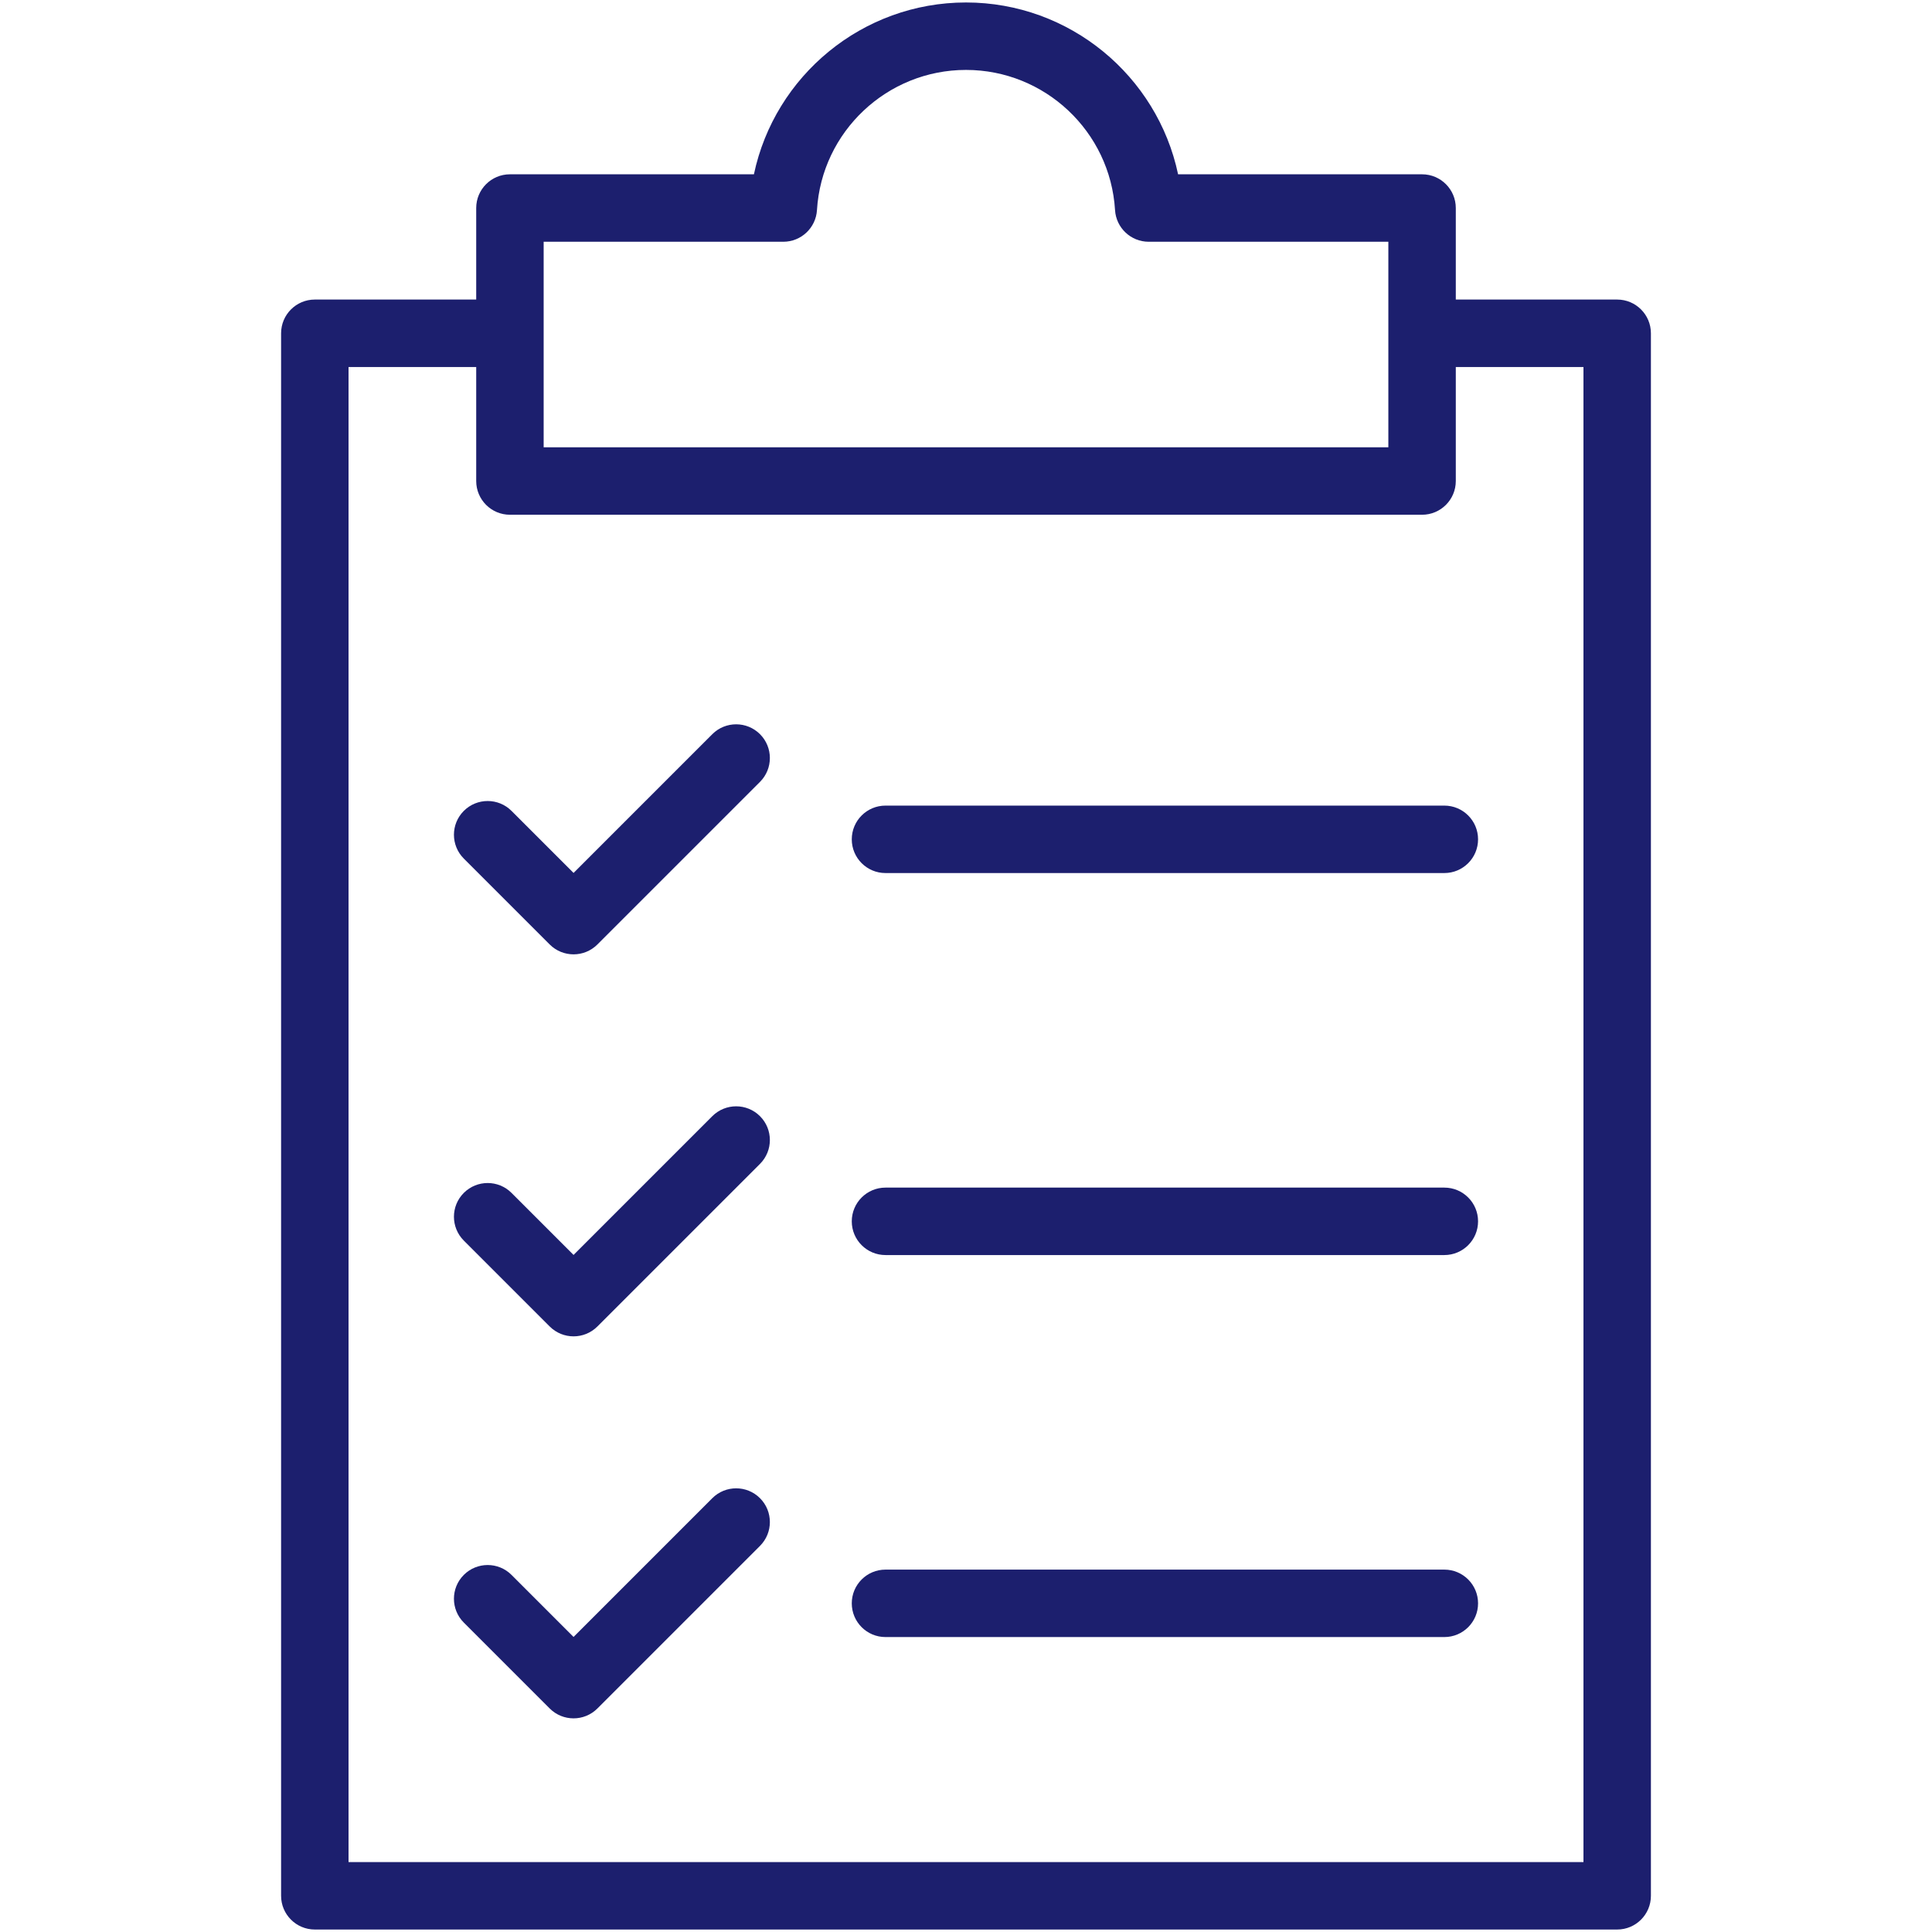
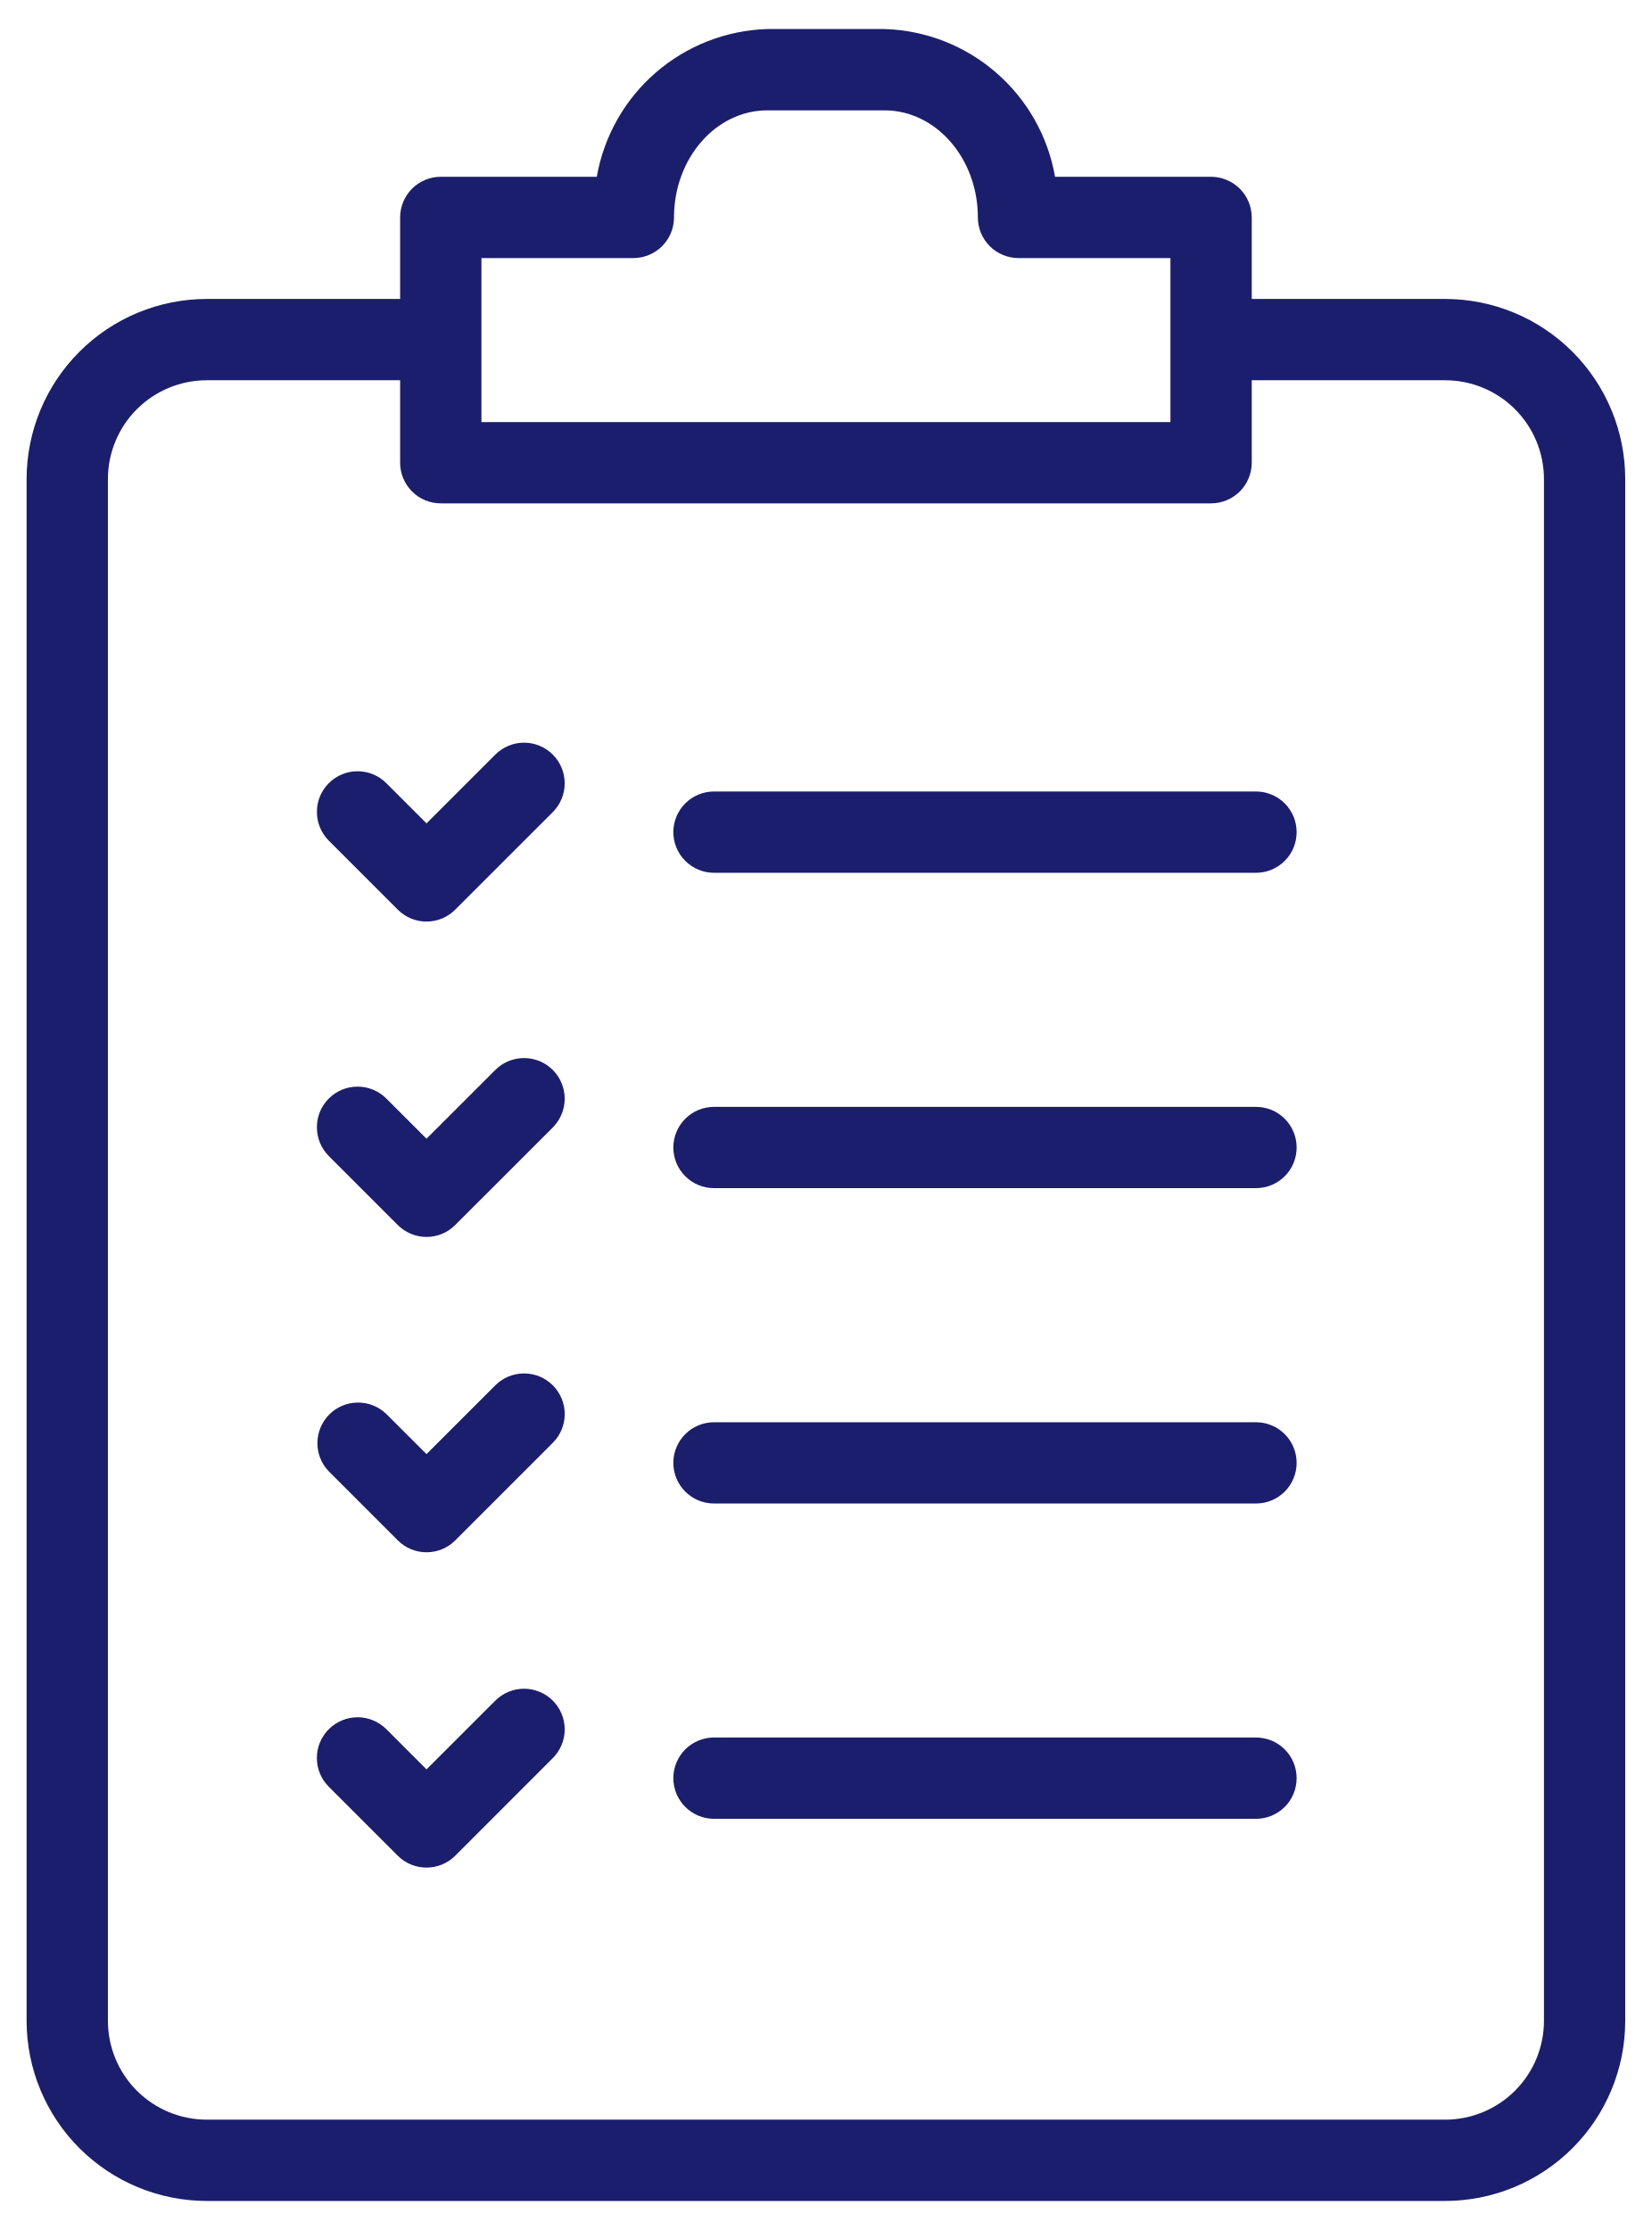
- <svg xmlns="http://www.w3.org/2000/svg" version="1.1" id="CHECKLIST" width="800px" height="800px" viewBox="0 0 1800 1800" enable-background="new 0 0 1800 1800" xml:space="preserve" fill="#000000">
-   <g id="SVGRepo_bgCarrier" stroke-width="0" />
-   <g id="SVGRepo_tracerCarrier" stroke-linecap="round" stroke-linejoin="round" />
-   <g id="SVGRepo_iconCarrier">
-     <g>
-       <path fill="#1c1f6e" d="M1506.693,279.092h-150.36v-85.277c0-17.353-14.065-31.418-31.419-31.418h-227.317 C1078.205,70.574,996.5,2.304,900.003,2.304c-96.499,0-178.202,68.27-197.595,160.092H475.091 c-17.353,0-31.419,14.065-31.419,31.418v85.277H293.307c-17.353,0-31.419,14.066-31.419,31.419v1455.764 c0,17.353,14.066,31.419,31.419,31.419h1213.386c17.354,0,31.42-14.066,31.42-31.419V310.511 C1538.113,293.158,1524.047,279.092,1506.693,279.092z M506.511,225.234h223.28c16.617,0,30.354-12.935,31.362-29.517 c4.436-73.219,65.424-130.574,138.85-130.574c73.425,0,134.413,57.355,138.849,130.574c1.009,16.582,14.746,29.517,31.363,29.517 h223.28v53.858v62.838v74.81H506.511v-74.81v-62.838V225.234z M1475.274,1734.855H324.728V341.93h118.944v106.229 c0,17.354,14.066,31.419,31.419,31.419h849.823c17.354,0,31.419-14.066,31.419-31.419V341.93h118.941V1734.855z" />
-       <path fill="#1c1f6e" d="M663.633,684.019L534.366,813.291l-57.803-57.806c-12.272-12.265-32.164-12.265-44.437,0 c-12.269,12.272-12.269,32.164,0,44.437l80.021,80.022c6.136,6.132,14.176,9.201,22.219,9.201c8.043,0,16.083-3.069,22.219-9.201 l151.486-151.486c12.269-12.273,12.269-32.165,0-44.438C695.799,671.755,675.907,671.755,663.633,684.019z" />
-       <path fill="#1c1f6e" d="M824.996,750.563c-17.354,0-31.419,14.066-31.419,31.419c0,17.354,14.066,31.419,31.419,31.419h520.665 c17.354,0,31.419-14.066,31.419-31.419c0-17.353-14.065-31.419-31.419-31.419H824.996z" />
-       <path fill="#1c1f6e" d="M663.633,1039.925l-129.267,129.272l-57.803-57.807c-12.272-12.265-32.164-12.265-44.437,0 c-12.269,12.272-12.269,32.164,0,44.438l80.021,80.021c6.136,6.133,14.176,9.2,22.219,9.2c8.043,0,16.083-3.067,22.219-9.2 l151.486-151.486c12.269-12.272,12.269-32.163,0-44.438C695.799,1027.66,675.907,1027.66,663.633,1039.925z" />
-       <path fill="#1c1f6e" d="M1345.661,1106.467H824.996c-17.354,0-31.419,14.066-31.419,31.42s14.066,31.42,31.419,31.42h520.665 c17.354,0,31.419-14.066,31.419-31.42S1363.015,1106.467,1345.661,1106.467z" />
-       <path fill="#1c1f6e" d="M663.633,1395.83l-129.267,129.272l-57.803-57.808c-12.272-12.264-32.164-12.264-44.437,0 c-12.269,12.274-12.269,32.166,0,44.439l80.021,80.021c6.136,6.132,14.176,9.199,22.219,9.199c8.043,0,16.083-3.067,22.219-9.199 l151.486-151.486c12.269-12.274,12.269-32.166,0-44.438C695.799,1383.566,675.907,1383.566,663.633,1395.83z" />
-       <path fill="#1c1f6e" d="M1345.661,1462.373H824.996c-17.354,0-31.419,14.066-31.419,31.42s14.066,31.418,31.419,31.418h520.665 c17.354,0,31.419-14.064,31.419-31.418S1363.015,1462.373,1345.661,1462.373z" />
-     </g>
-   </g>
+ <svg xmlns="http://www.w3.org/2000/svg" width="40" height="54" viewBox="0 0 40 54" fill="none">
+   <path d="M29.326 4.281H25.548C25.377 3.3 24.872 2.409 24.119 1.757C23.367 1.105 22.413 0.733 21.417 0.703H18.582C17.587 0.733 16.633 1.105 15.88 1.757C15.128 2.408 14.623 3.3 14.451 4.281H10.674C10.413 4.281 10.162 4.384 9.978 4.569C9.793 4.754 9.689 5.004 9.689 5.265V7.239H5.004C3.848 7.241 2.74 7.7 1.923 8.518C1.105 9.335 0.646 10.443 0.644 11.599V48.938C0.646 50.093 1.105 51.201 1.923 52.019C2.74 52.836 3.848 53.295 5.004 53.297H34.996C36.152 53.295 37.26 52.836 38.077 52.019C38.895 51.201 39.354 50.093 39.355 48.938V11.599C39.354 10.443 38.895 9.335 38.077 8.518C37.26 7.7 36.152 7.241 34.996 7.239H30.311V5.265C30.31 5.004 30.207 4.754 30.022 4.569C29.837 4.385 29.587 4.281 29.326 4.281ZM11.658 8.224V6.249H15.337C15.598 6.249 15.848 6.145 16.033 5.961C16.217 5.776 16.321 5.526 16.321 5.265C16.321 3.835 17.334 2.672 18.582 2.672H21.417C22.665 2.672 23.679 3.835 23.679 5.265C23.679 5.526 23.783 5.776 23.967 5.961C24.152 6.145 24.402 6.249 24.663 6.249H28.342V10.221H11.658V8.224ZM34.996 9.208C35.63 9.209 36.238 9.461 36.686 9.909C37.134 10.357 37.386 10.965 37.387 11.599V48.938C37.386 49.571 37.134 50.179 36.686 50.627C36.238 51.075 35.63 51.327 34.996 51.328H5.004C4.37 51.327 3.762 51.075 3.314 50.627C2.866 50.179 2.614 49.571 2.613 48.938V11.599C2.614 10.965 2.866 10.357 3.314 9.909C3.762 9.461 4.37 9.209 5.004 9.208H9.689V11.205C9.689 11.466 9.793 11.716 9.978 11.901C10.162 12.086 10.413 12.189 10.674 12.189H29.326C29.587 12.189 29.837 12.085 30.022 11.901C30.207 11.716 30.31 11.466 30.311 11.205V9.208H34.996Z" fill="#1B1E6D" />
+   <path d="M10.328 22.316C10.457 22.316 10.585 22.291 10.704 22.241C10.824 22.192 10.932 22.119 11.023 22.027L13.386 19.665C13.571 19.48 13.674 19.23 13.674 18.969C13.674 18.708 13.571 18.457 13.386 18.273C13.201 18.088 12.951 17.984 12.69 17.984C12.429 17.984 12.178 18.088 11.994 18.273L10.328 19.938L9.354 18.964C9.17 18.779 8.919 18.676 8.658 18.676C8.397 18.676 8.146 18.78 7.962 18.965C7.777 19.149 7.673 19.4 7.674 19.661C7.674 19.922 7.778 20.173 7.962 20.357L9.632 22.027C9.724 22.119 9.832 22.192 9.951 22.241C10.07 22.291 10.198 22.316 10.328 22.316Z" fill="#1B1E6D" />
+   <path d="M30.414 21.135C30.675 21.135 30.925 21.031 31.11 20.846C31.295 20.662 31.398 20.412 31.398 20.15C31.398 19.889 31.295 19.639 31.11 19.454C30.925 19.27 30.675 19.166 30.414 19.166H17.29C17.029 19.166 16.778 19.27 16.594 19.454C16.409 19.639 16.305 19.889 16.305 20.15C16.305 20.412 16.409 20.662 16.594 20.846C16.778 21.031 17.029 21.135 17.29 21.135H30.414Z" fill="#1B1E6D" />
+   <path d="M10.328 29.953C10.457 29.953 10.585 29.927 10.704 29.878C10.824 29.828 10.932 29.756 11.023 29.664L13.386 27.302C13.477 27.21 13.55 27.102 13.599 26.982C13.649 26.863 13.674 26.735 13.674 26.605C13.674 26.476 13.649 26.348 13.599 26.229C13.55 26.109 13.477 26.001 13.386 25.909C13.294 25.818 13.186 25.745 13.067 25.696C12.947 25.647 12.819 25.621 12.69 25.621C12.561 25.621 12.433 25.647 12.313 25.696C12.194 25.745 12.085 25.818 11.994 25.909L10.328 27.574L9.354 26.601C9.17 26.416 8.919 26.312 8.658 26.313C8.397 26.313 8.146 26.416 7.962 26.601C7.777 26.786 7.673 27.037 7.674 27.298C7.674 27.559 7.778 27.809 7.962 27.994L9.632 29.664C9.724 29.756 9.832 29.828 9.951 29.878C10.07 29.927 10.198 29.953 10.328 29.953Z" fill="#1B1E6D" />
+   <path d="M30.414 28.771C30.675 28.771 30.925 28.668 31.11 28.483C31.295 28.299 31.398 28.048 31.398 27.787C31.398 27.526 31.295 27.276 31.11 27.091C30.925 26.906 30.675 26.803 30.414 26.803H17.29C17.029 26.803 16.778 26.906 16.594 27.091C16.409 27.276 16.305 27.526 16.305 27.787C16.305 28.048 16.409 28.299 16.594 28.483C16.778 28.668 17.029 28.771 17.29 28.771H30.414Z" fill="#1B1E6D" />
+   <path d="M10.328 37.589C10.589 37.589 10.839 37.486 11.024 37.301L13.386 34.938C13.571 34.754 13.675 34.503 13.675 34.242C13.675 33.981 13.571 33.731 13.386 33.546C13.201 33.361 12.951 33.258 12.69 33.258C12.429 33.258 12.179 33.361 11.994 33.546L10.328 35.212L9.354 34.239C9.168 34.06 8.92 33.961 8.662 33.963C8.404 33.965 8.157 34.069 7.974 34.251C7.792 34.434 7.688 34.681 7.686 34.939C7.684 35.197 7.783 35.446 7.963 35.631L9.633 37.301C9.817 37.485 10.067 37.589 10.328 37.589Z" fill="#1B1E6D" />
+   <path d="M30.414 36.408C30.675 36.408 30.925 36.304 31.11 36.12C31.295 35.935 31.398 35.685 31.398 35.424C31.398 35.163 31.295 34.912 31.11 34.728C30.925 34.543 30.675 34.44 30.414 34.44H17.29C17.029 34.44 16.778 34.543 16.594 34.728C16.409 34.912 16.305 35.163 16.305 35.424C16.305 35.685 16.409 35.935 16.594 36.12C16.778 36.304 17.029 36.408 17.29 36.408H30.414Z" fill="#1B1E6D" />
+   <path d="M10.328 45.224C10.457 45.224 10.585 45.199 10.704 45.15C10.824 45.1 10.932 45.027 11.024 44.936L13.386 42.573C13.477 42.482 13.55 42.373 13.599 42.254C13.649 42.134 13.674 42.006 13.674 41.877C13.674 41.748 13.649 41.62 13.599 41.5C13.55 41.381 13.477 41.272 13.386 41.181C13.295 41.09 13.186 41.017 13.067 40.968C12.947 40.918 12.819 40.893 12.69 40.893C12.561 40.893 12.433 40.918 12.313 40.968C12.194 41.017 12.085 41.09 11.994 41.181L10.328 42.846L9.355 41.872C9.17 41.688 8.919 41.584 8.658 41.584C8.396 41.585 8.146 41.689 7.961 41.874C7.776 42.059 7.673 42.309 7.673 42.571C7.673 42.832 7.777 43.083 7.962 43.267L9.632 44.937C9.724 45.029 9.832 45.101 9.952 45.15C10.071 45.199 10.199 45.224 10.328 45.224Z" fill="#1B1E6D" />
+   <path d="M30.414 44.043C30.675 44.043 30.925 43.939 31.11 43.755C31.295 43.57 31.398 43.32 31.398 43.059C31.398 42.797 31.295 42.547 31.11 42.362C30.925 42.178 30.675 42.074 30.414 42.074H17.29C17.029 42.074 16.778 42.178 16.594 42.362C16.409 42.547 16.305 42.797 16.305 43.059C16.305 43.32 16.409 43.57 16.594 43.755C16.778 43.939 17.029 44.043 17.29 44.043H30.414Z" fill="#1B1E6D" />
</svg>
